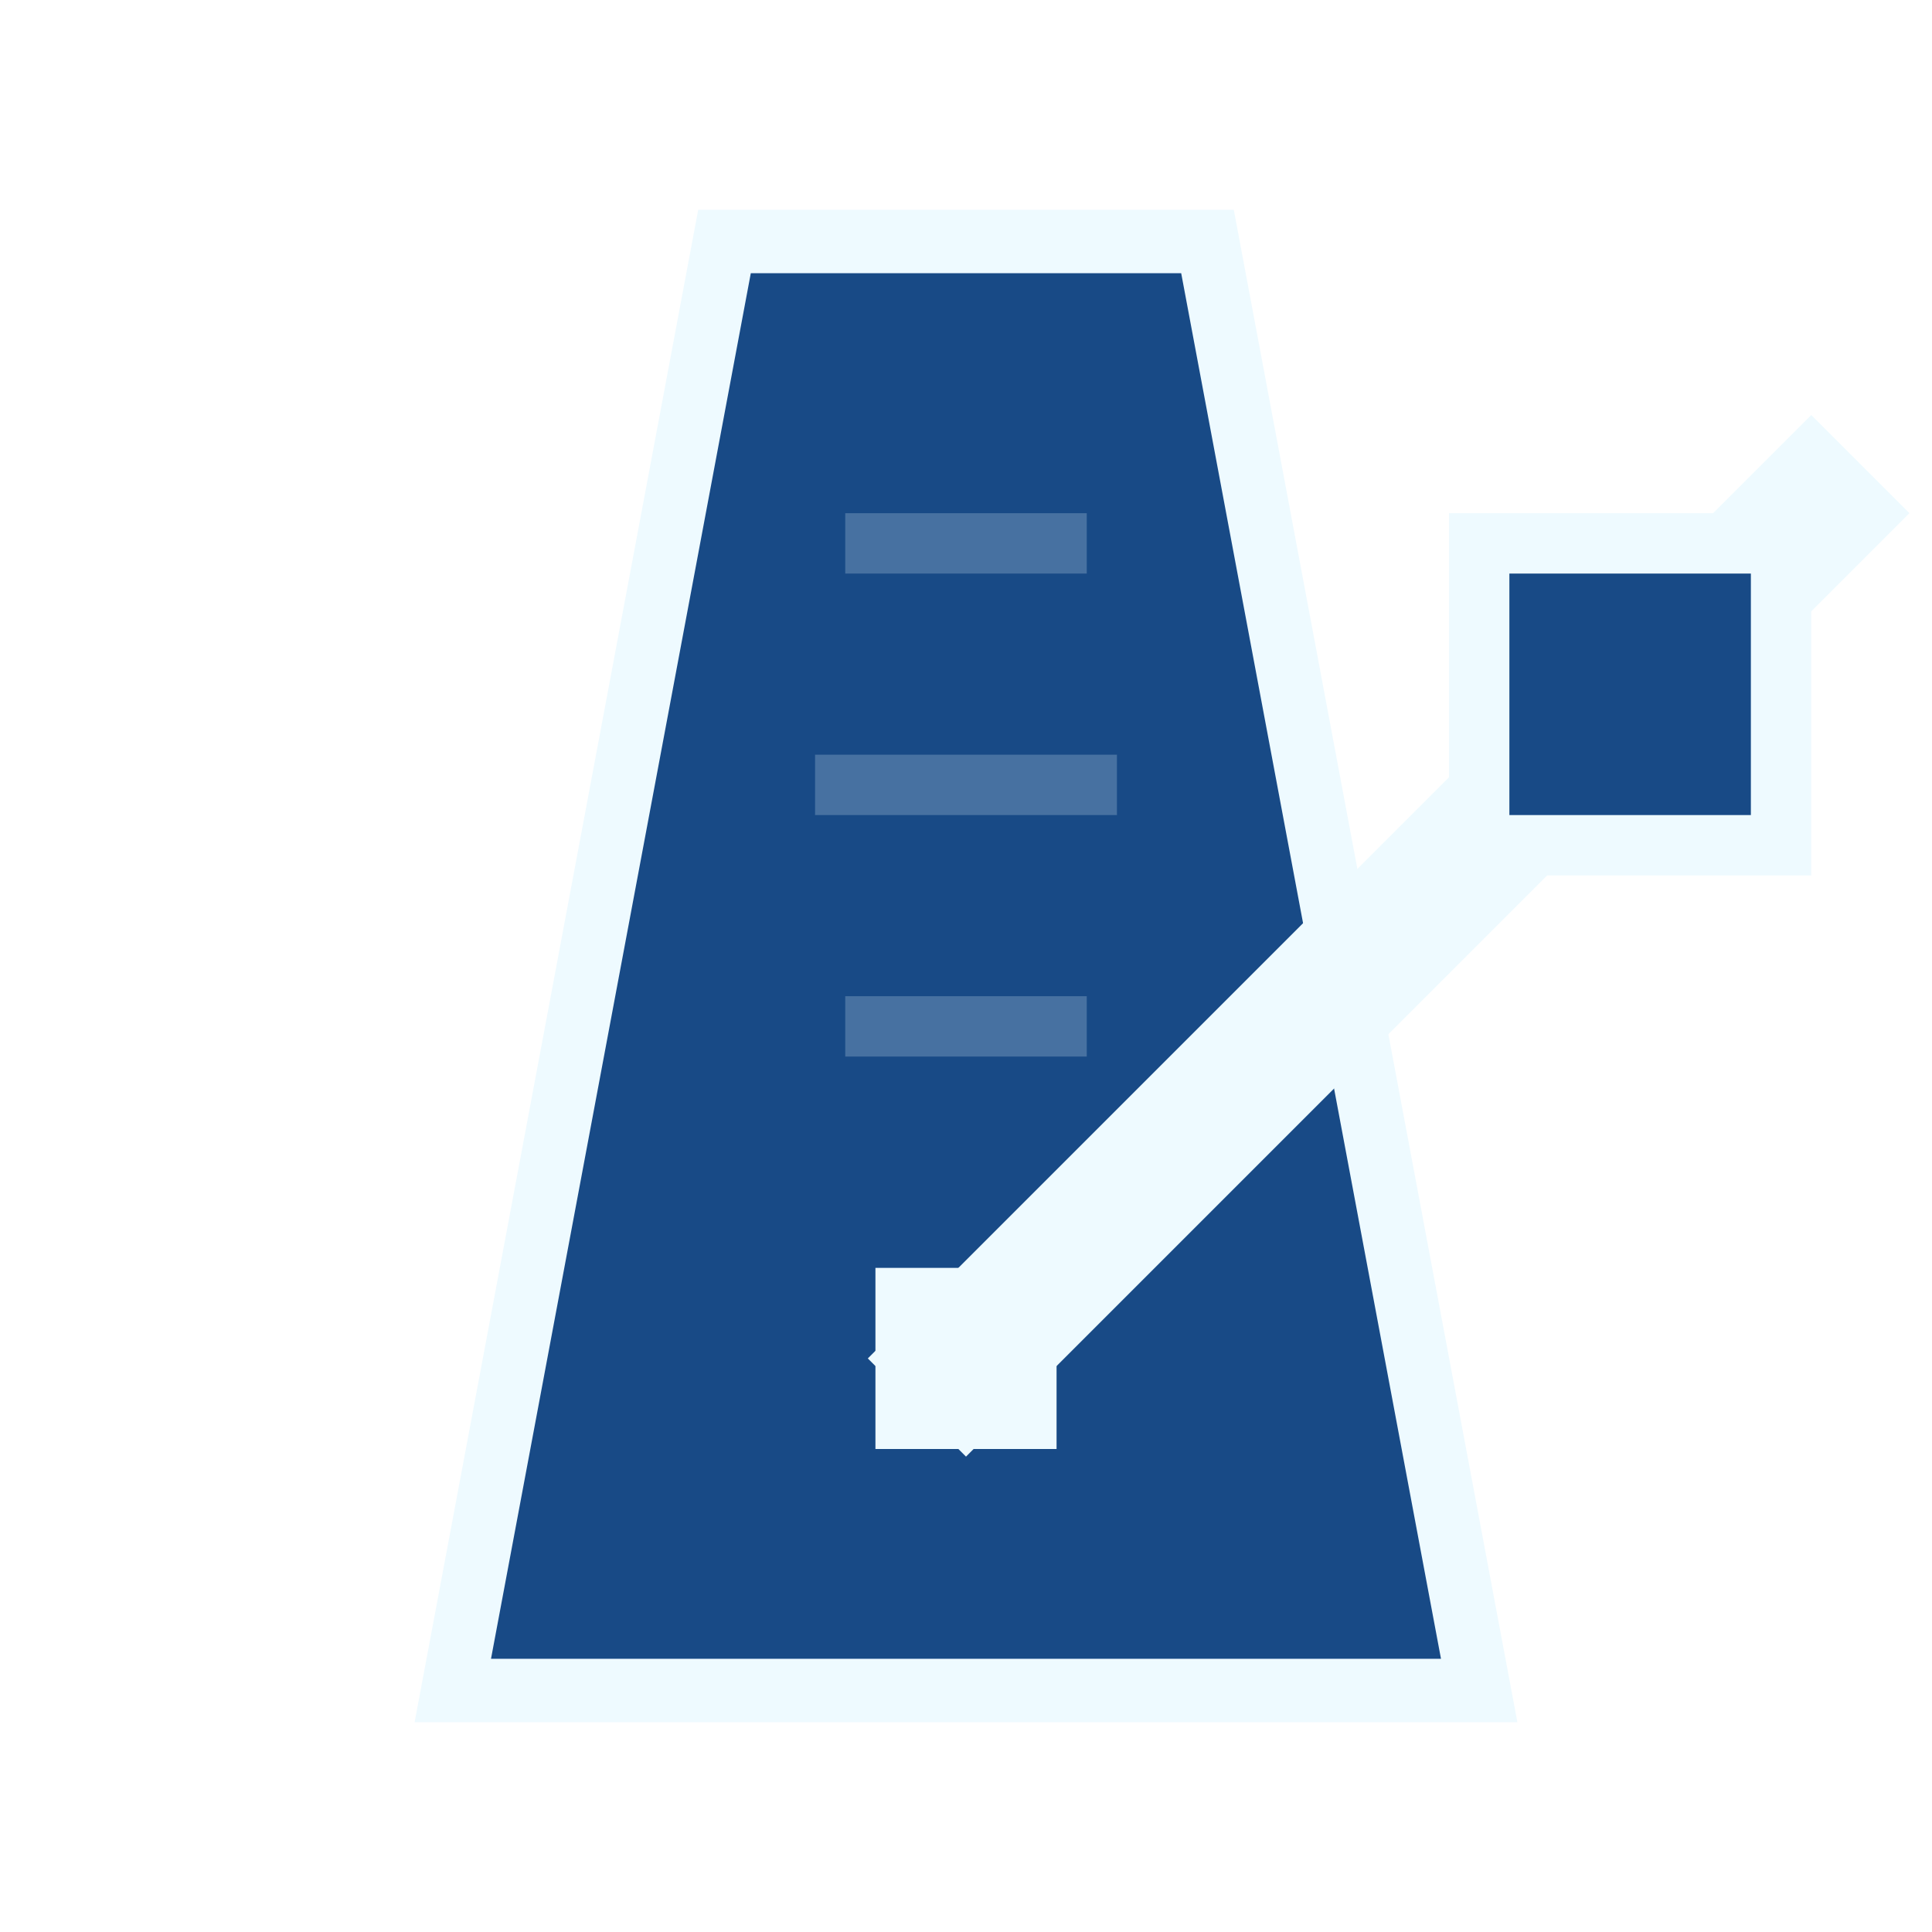
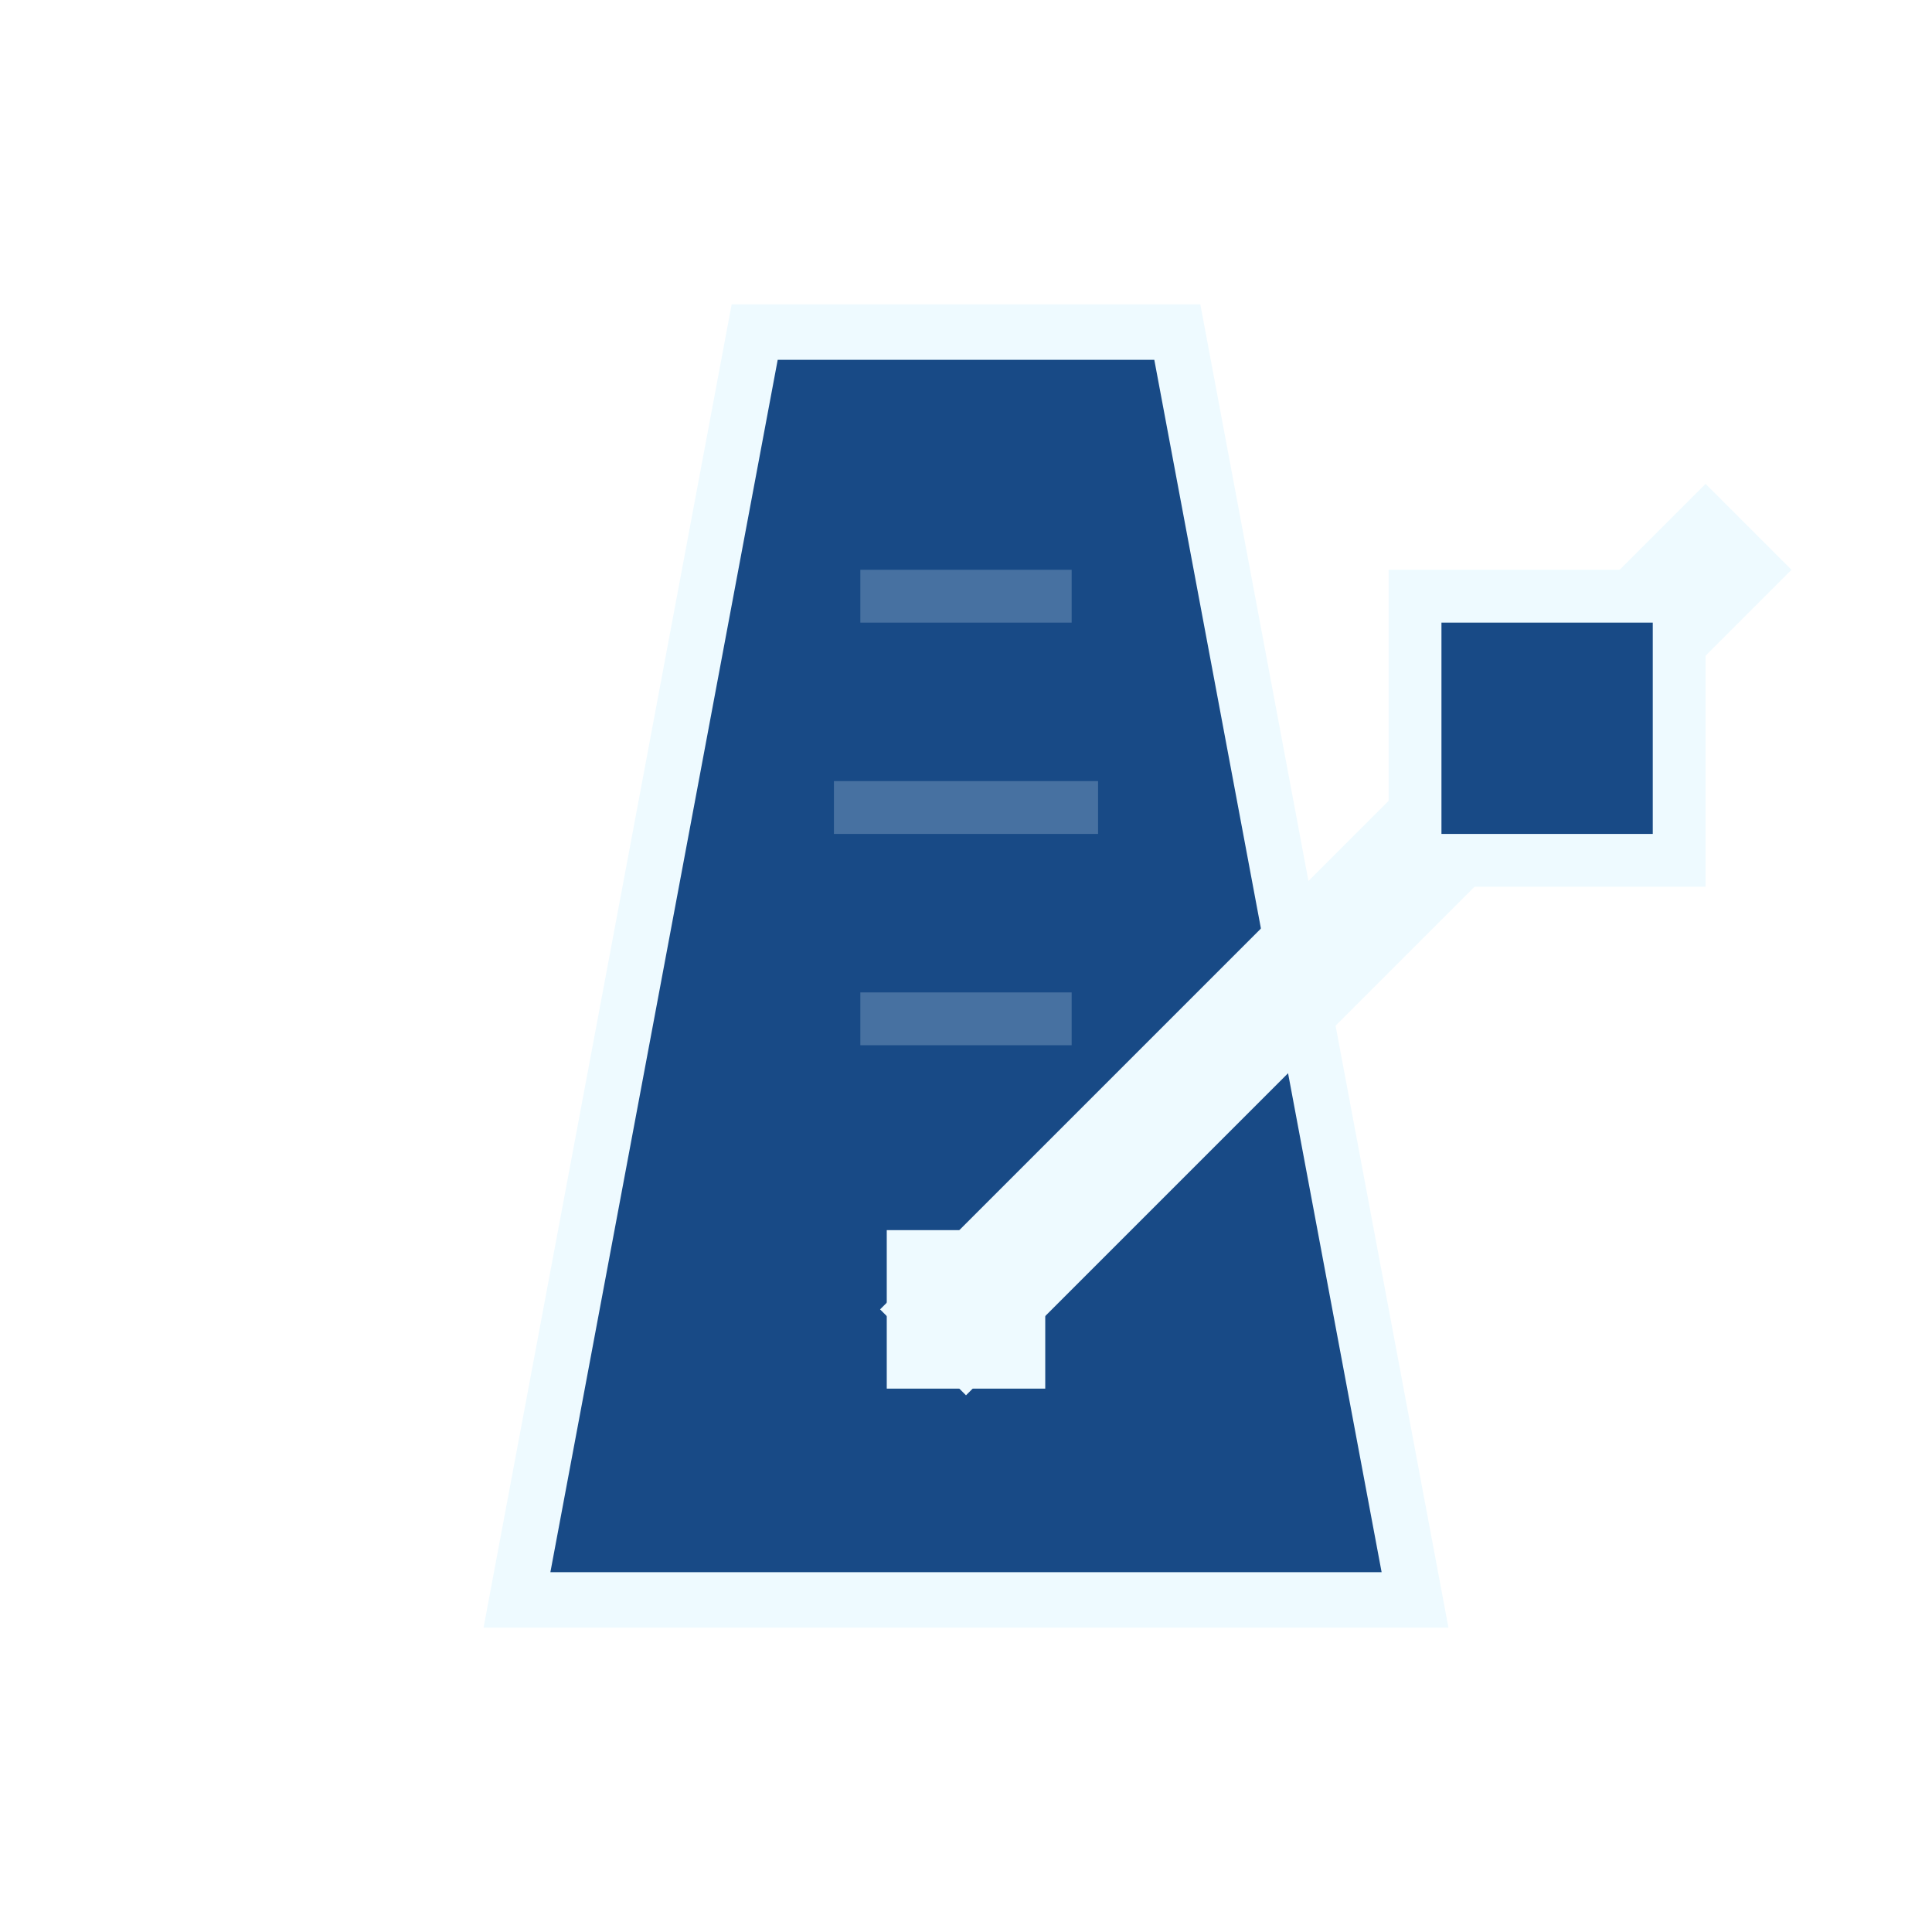
- <svg xmlns="http://www.w3.org/2000/svg" viewBox="0 0 64 64">
-   <path fill="#184a86" stroke="#eefaff" stroke-width="2.1" d="M24 8H40L49 56H15Z" />
-   <path fill="none" stroke="#eefaff" stroke-dasharray="2 2" stroke-width="1.5" d="M24 8H40L49 56H15Z" />
-   <path fill="#eefaff" fill-opacity=".22" d="M28 17h8v2h-8zm-1 8h10v2H27zm1 8h8v2h-8z" />
-   <path stroke="#eefaff" stroke-linecap="square" stroke-width="4.6" d="M32 45 60 17" />
-   <rect x="29" y="42" width="6" height="6" fill="#eefaff" />
-   <rect x="49" y="18" width="10" height="10" fill="#184a86" stroke="#eefaff" stroke-width="2" />
+ <svg xmlns="http://www.w3.org/2000/svg" viewBox="0 0 128 128">
+   <path fill="#184a86" stroke="#eefaff" stroke-width="3.675" d="M 50 22 H 78 L 93.75 106 H 34.25 Z" />
+   <path fill="none" stroke="#eefaff" stroke-dasharray="3.5 3.5" stroke-width="2.625" d="M 50 22 H 78 L 93.75 106 H 34.25 Z" />
+   <path fill="#eefaff" fill-opacity=".22" d="M 57 37.75 h 14 v 3.5 h -14 z m -1.75 14 h 17.5 v 3.5 H 55.25 z m 1.75 14 h 14 v 3.5 h -14 z" />
+   <path stroke="#eefaff" stroke-linecap="square" stroke-width="8.05" d="M 64 86.75 113 37.75" />
+   <rect x="58.75" y="81.5" width="10.5" height="10.5" fill="#eefaff" />
+   <rect x="93.75" y="39.5" width="17.5" height="17.5" fill="#184a86" stroke="#eefaff" stroke-width="3.5" />
</svg>
